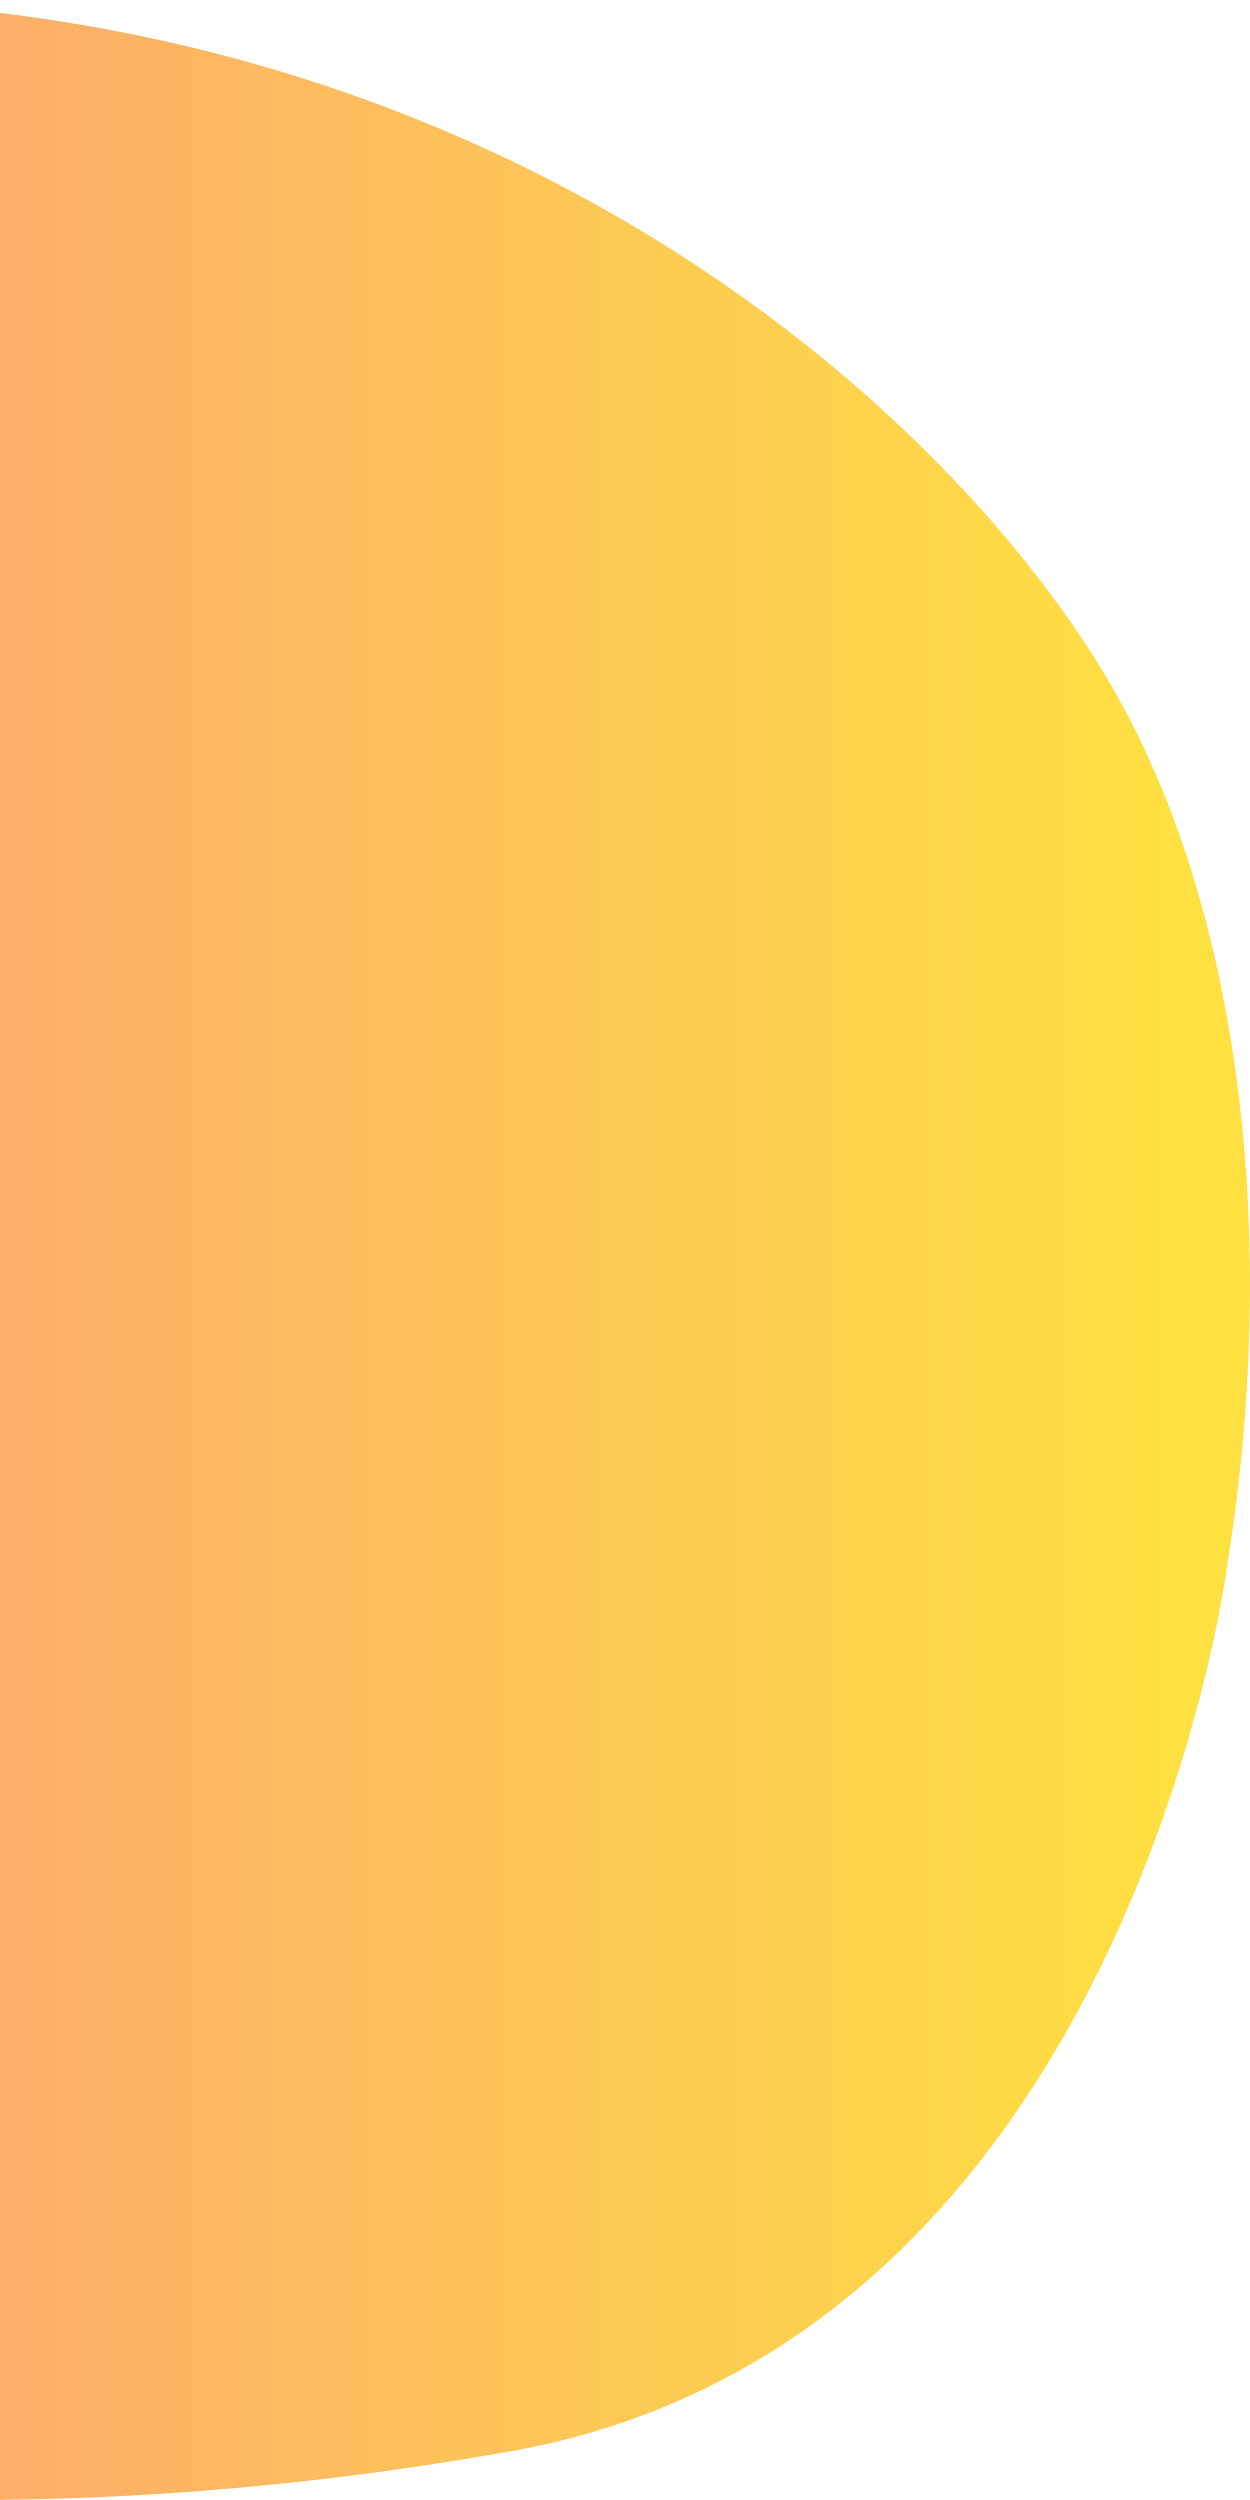
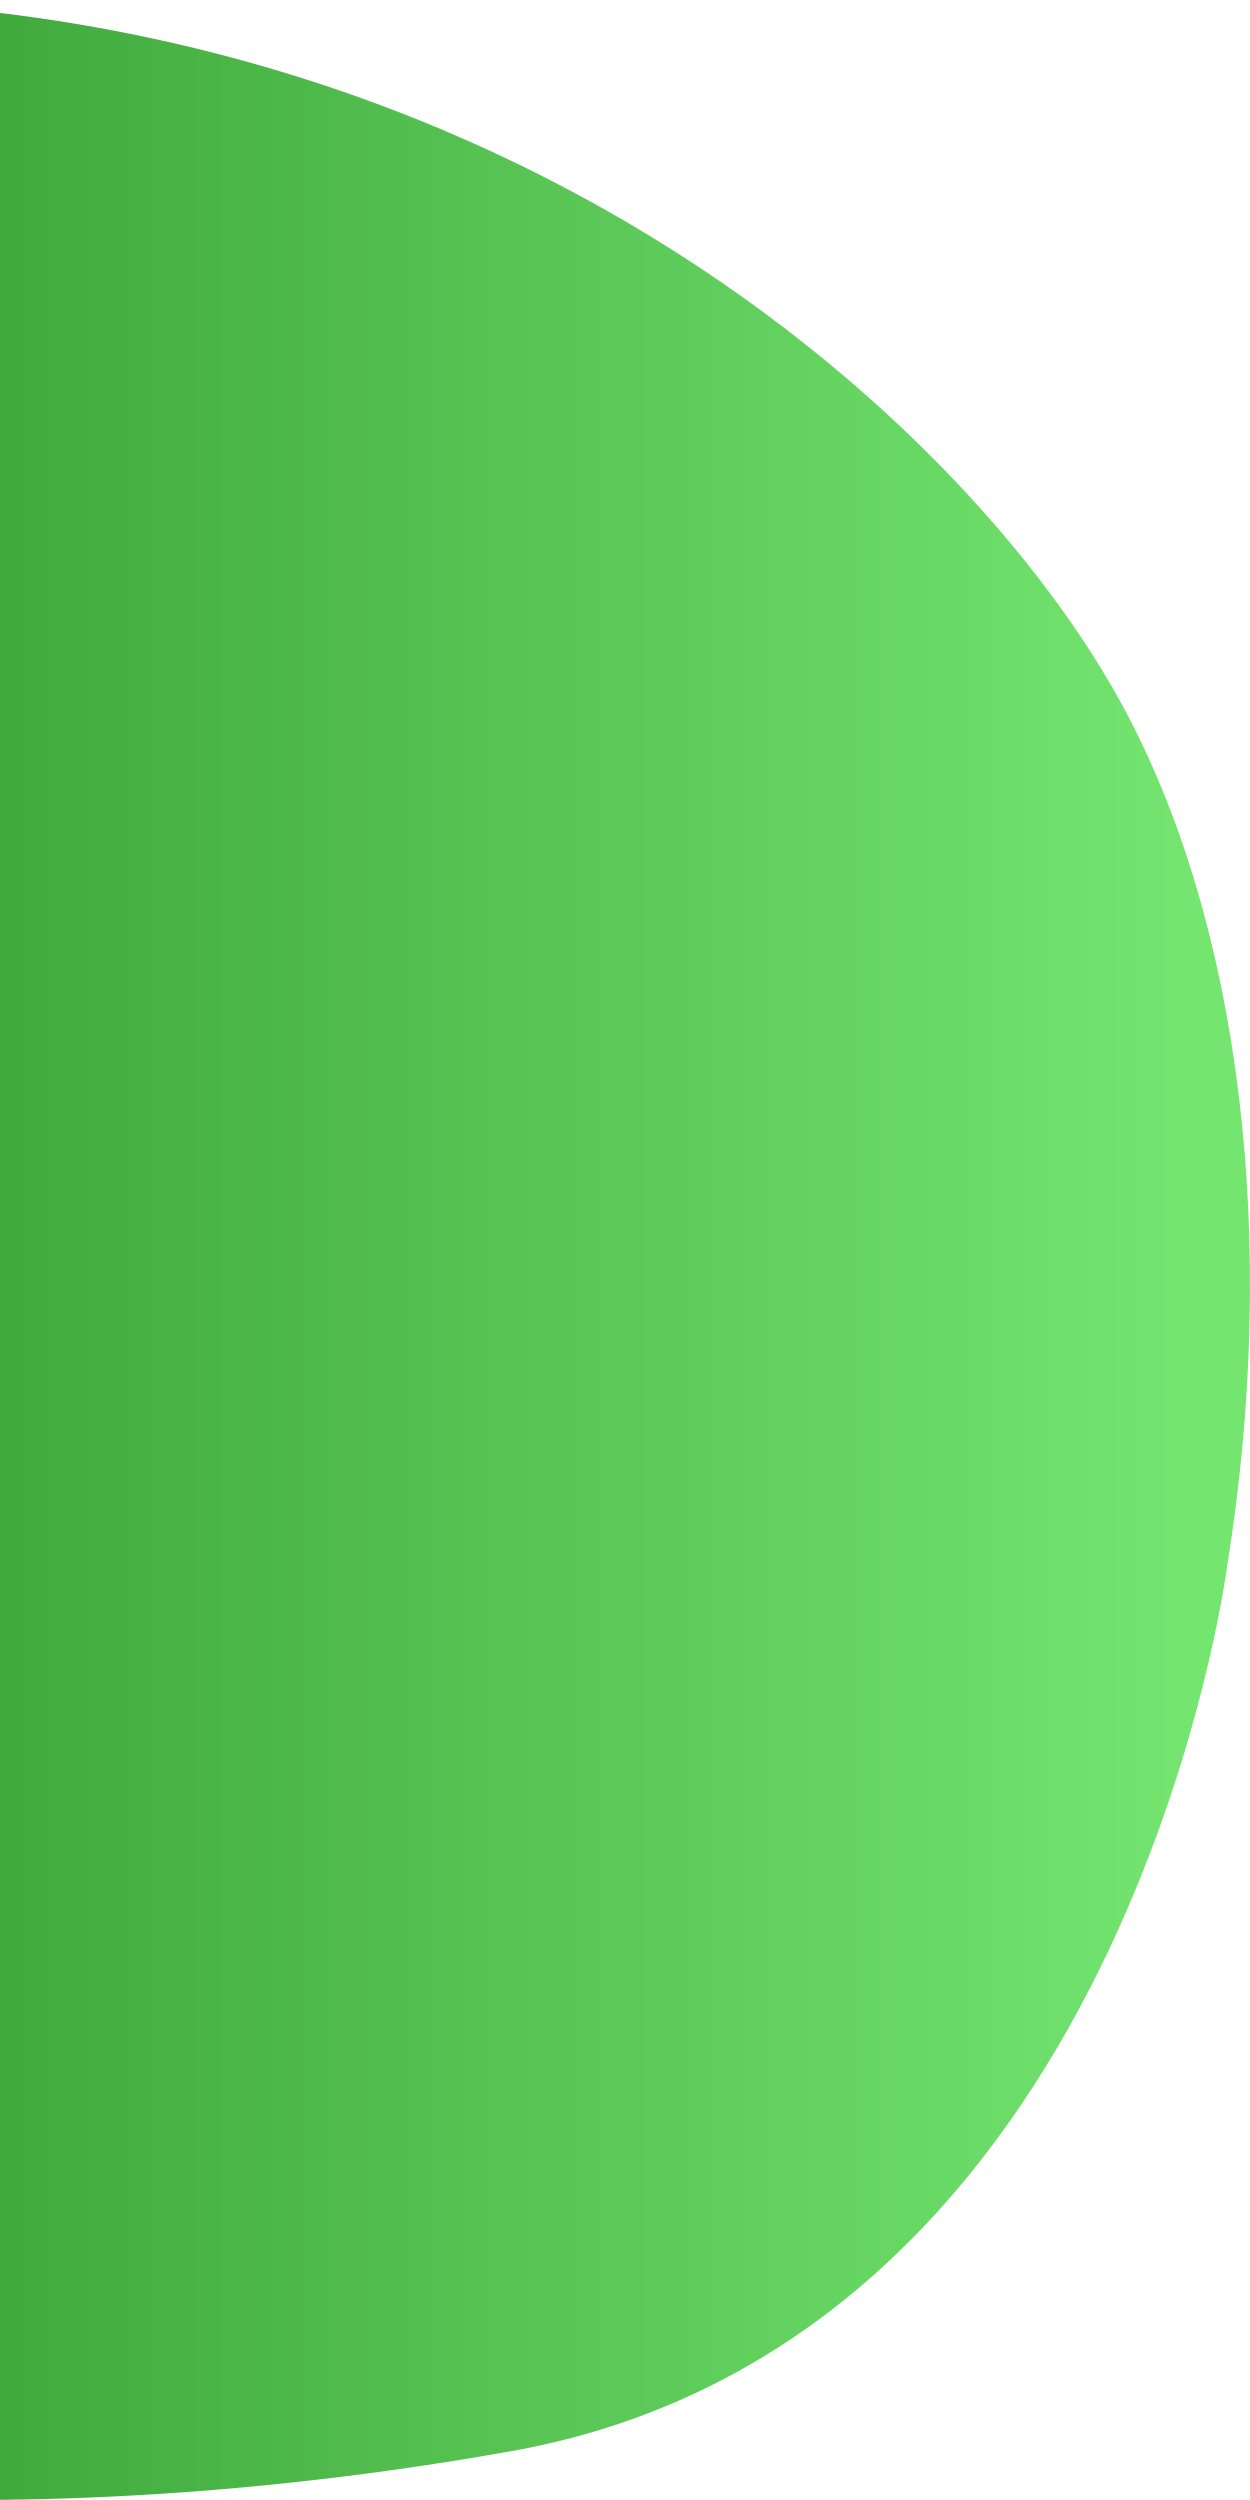
<svg xmlns="http://www.w3.org/2000/svg" width="63" height="126" viewBox="0 0 63 126" fill="none">
  <path d="M25.744 123.543C-5.302 129.071 -26 123.543 -26 123.543L-26 79.046L-26 43.945L-26 1.167C19.366 -5.726 47.737 19.498 56.464 35.358C62.603 46.514 64.48 62.738 61.83 79.046C61.83 79.046 56.791 118.016 25.744 123.543Z" fill="url(#paint0_linear_34_5)" />
  <defs>
    <linearGradient id="paint0_linear_34_5" x1="-73.605" y1="130.832" x2="60.354" y2="130.832" gradientUnits="userSpaceOnUse">
-       <stop stop-color="#FA709A" />
-       <stop offset="1" stop-color="#FEE140" />
+       <stop stop-color="#036101" />
+       <stop offset="1" stop-color="#74e670" />
    </linearGradient>
  </defs>
</svg>
